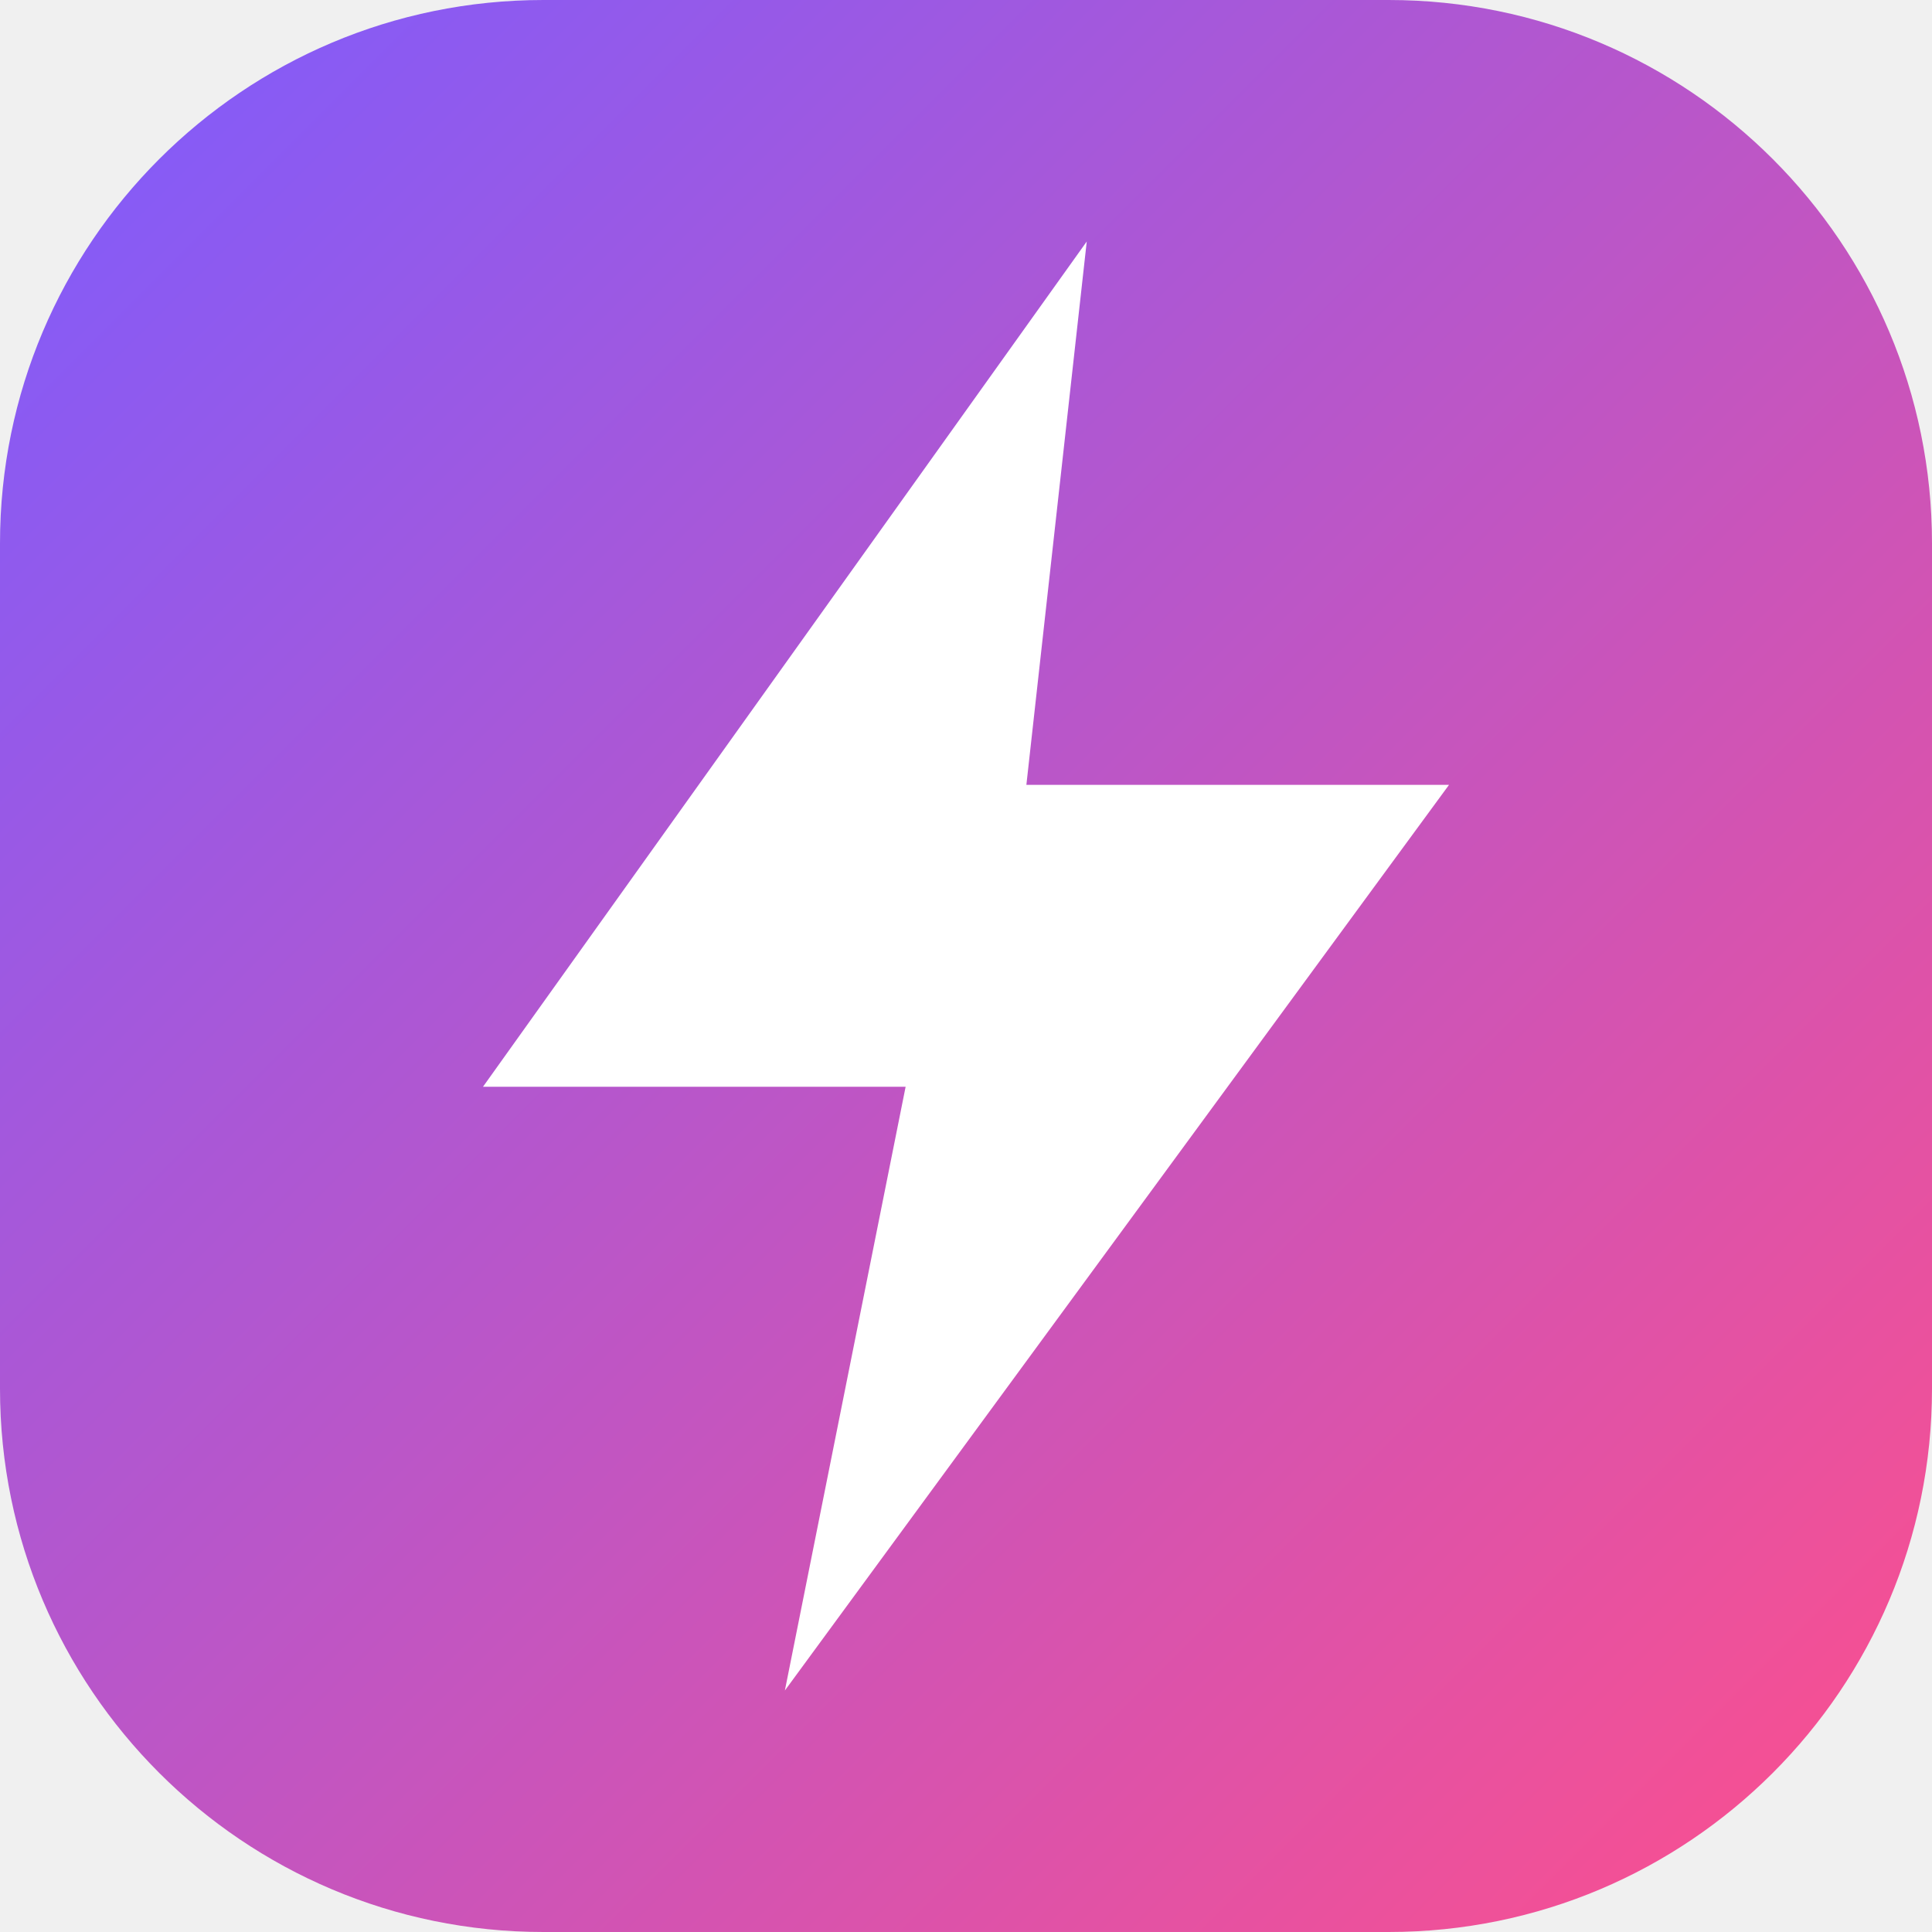
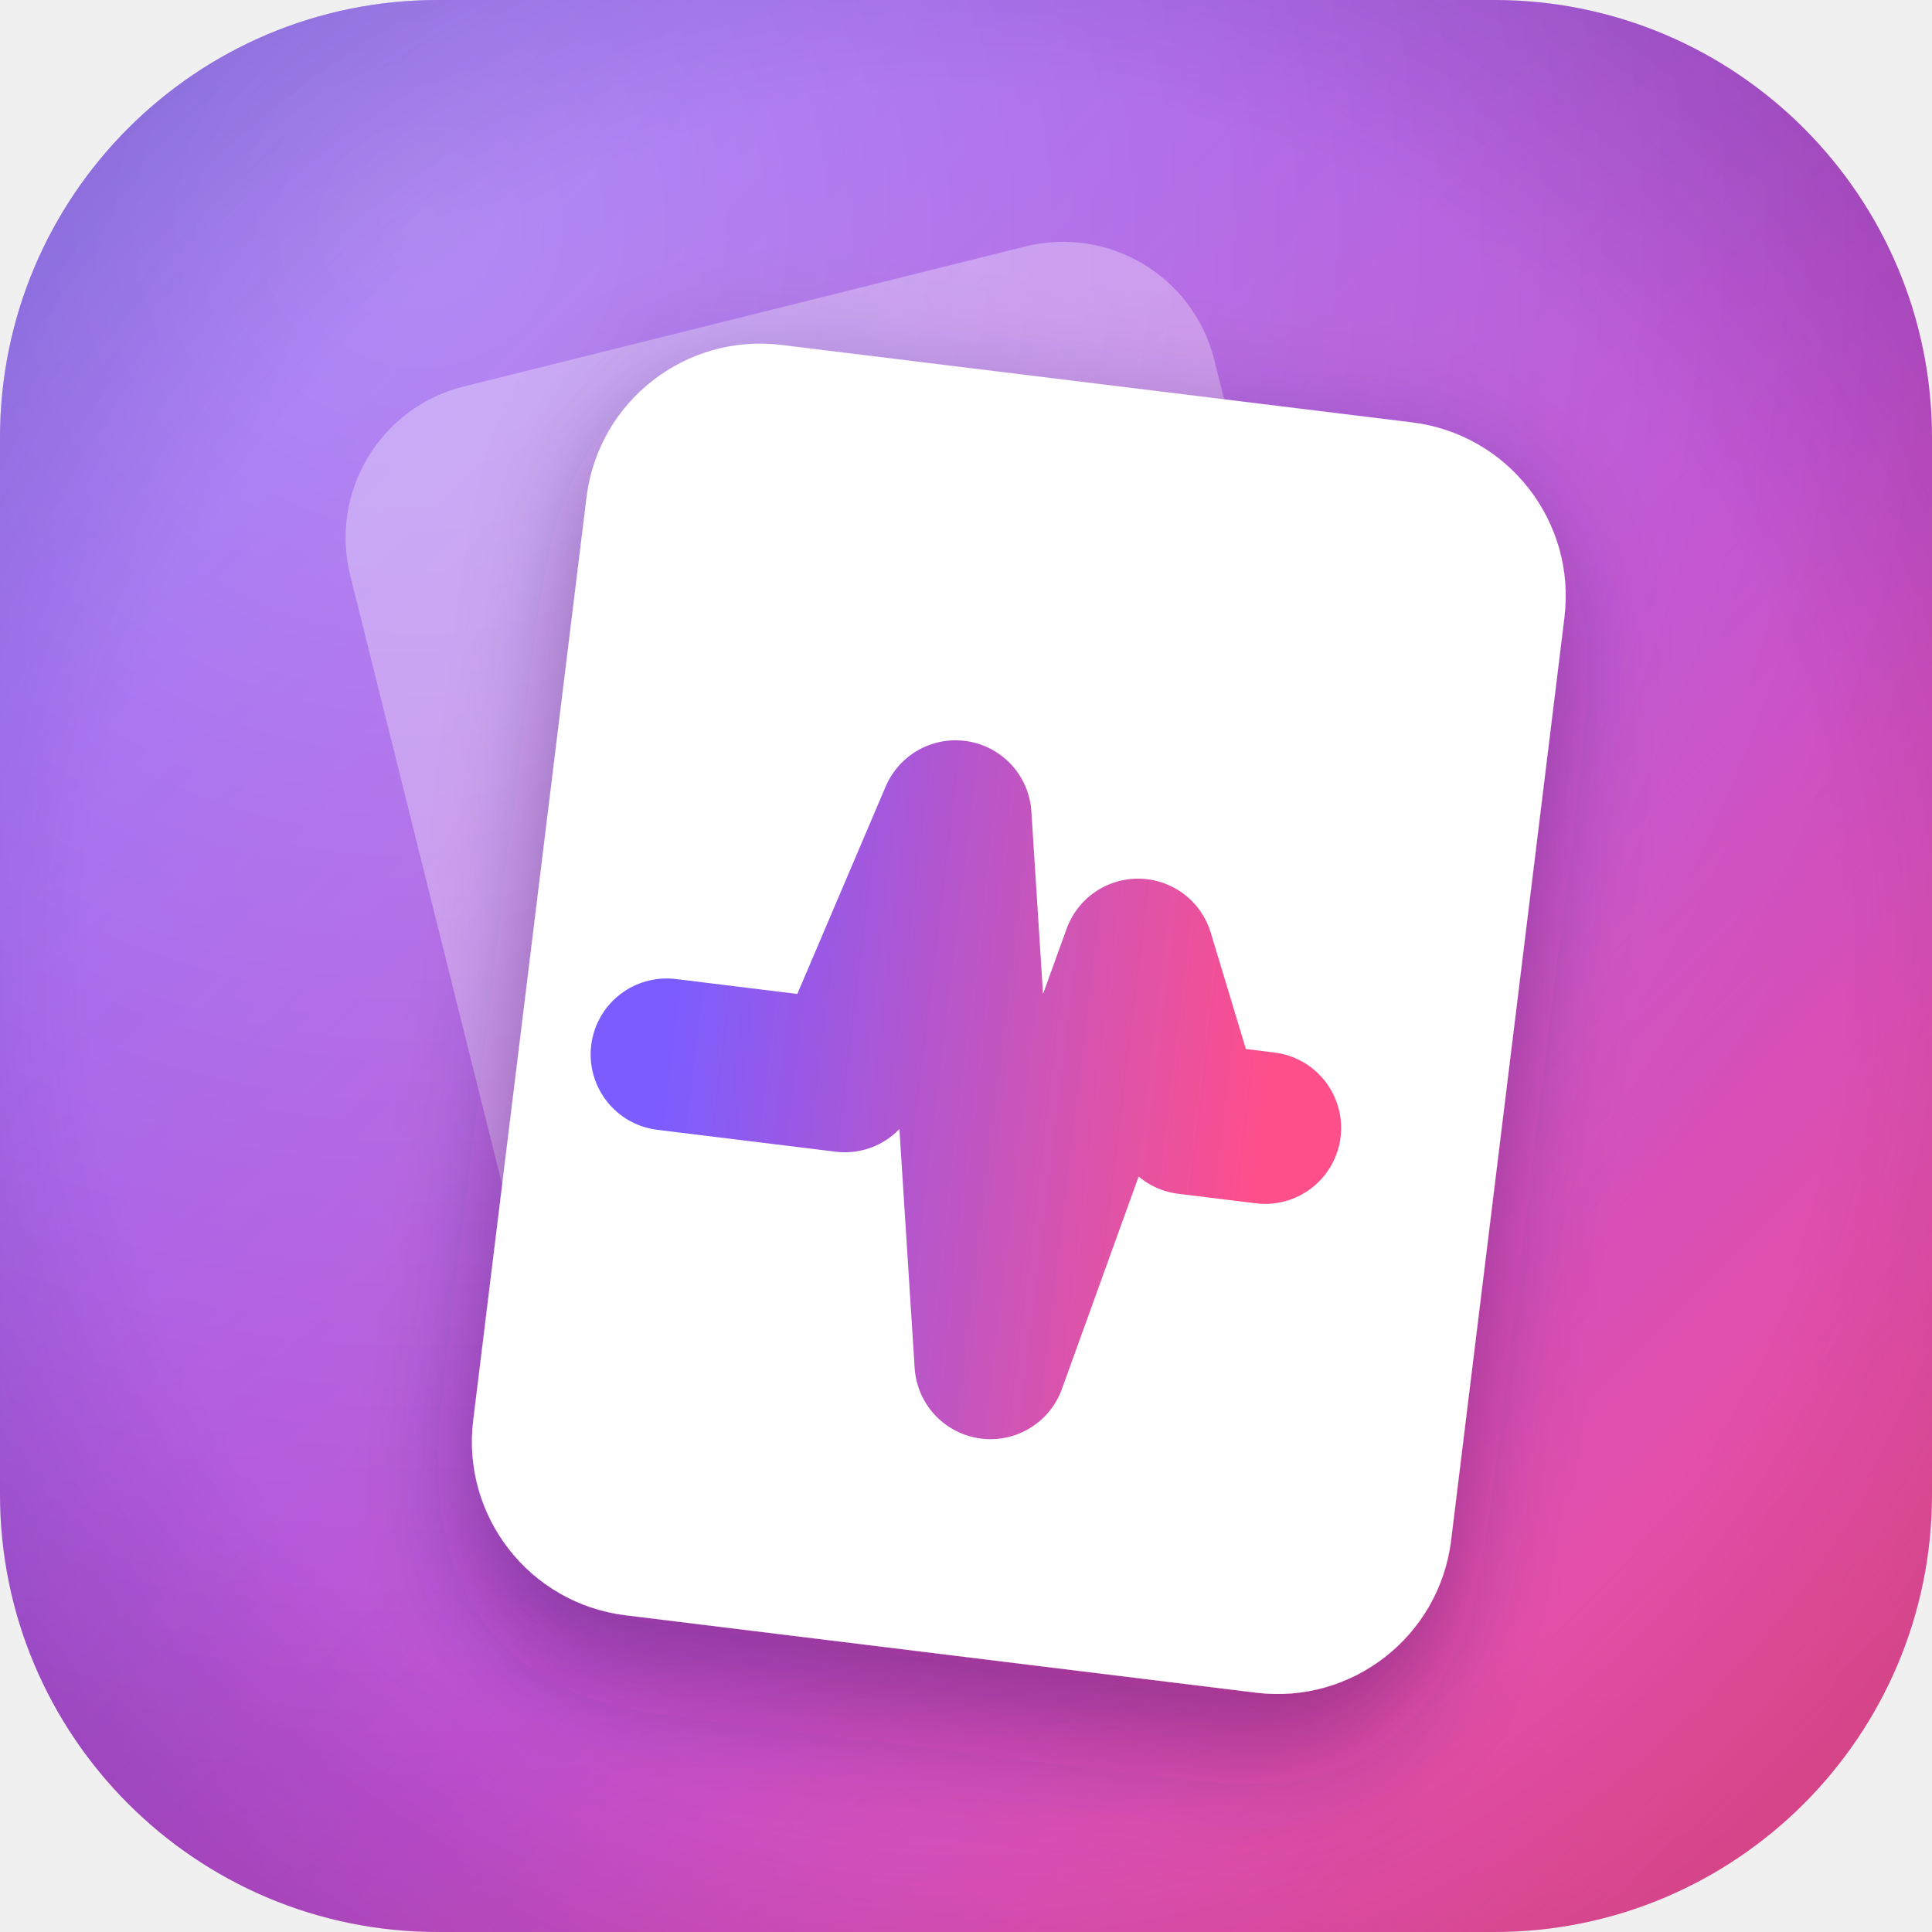
- <svg xmlns="http://www.w3.org/2000/svg" viewBox="0 0 64 64">
+ <svg xmlns="http://www.w3.org/2000/svg" viewBox="0 0 1024 1024" width="1024" height="1024">
  <defs>
-     <linearGradient id="g" x1="0" y1="0" x2="1" y2="1">
+     <linearGradient id="pd-bg" x1="0" y1="0" x2="1" y2="1">
+       <stop offset="0" stop-color="#7C5CFF" />
+       <stop offset="0.58" stop-color="#C04FD0" />
+       <stop offset="1" stop-color="#FF4F8B" />
+     </linearGradient>
+     <radialGradient id="pd-hl" cx="0.22" cy="0.12" r="0.8">
+       <stop offset="0" stop-color="#FFFFFF" stop-opacity="0.30" />
+       <stop offset="1" stop-color="#FFFFFF" stop-opacity="0" />
+     </radialGradient>
+     <radialGradient id="pd-vg" cx="0.5" cy="0.5" r="0.75">
+       <stop offset="0.6" stop-color="#1A0630" stop-opacity="0" />
+       <stop offset="1" stop-color="#1A0630" stop-opacity="0.28" />
+     </radialGradient>
+     <linearGradient id="pd-ink" x1="0" y1="0" x2="1" y2="0">
      <stop offset="0" stop-color="#7C5CFF" />
      <stop offset="1" stop-color="#FF4F8B" />
    </linearGradient>
+     <filter id="pd-sh" x="-40%" y="-40%" width="180%" height="180%">
+       <feDropShadow dx="0" dy="22" stdDeviation="26" flood-color="#2A0A4A" flood-opacity="0.38" />
+     </filter>
  </defs>
-   <rect width="64" height="64" rx="18" fill="url(#g)" />
-   <path d="M36 8 16 36h14l-4 20 22-30H34z" fill="#fff" />
+   <clipPath id="pd-clip">
+     <rect width="1024" height="1024" rx="232" />
+   </clipPath>
+   <g clip-path="url(#pd-clip)">
+     <rect width="1024" height="1024" fill="url(#pd-bg)" />
+     <rect width="1024" height="1024" fill="url(#pd-hl)" />
+     <rect width="1024" height="1024" fill="url(#pd-vg)" />
+     <g transform="translate(470 470) rotate(-14) scale(1.18)">
+       <rect x="-200" y="-264" width="400" height="528" rx="70" fill="#FFFFFF" fill-opacity="0.32" />
+     </g>
+     <g transform="translate(540 540) rotate(7) scale(1.22)" filter="url(#pd-sh)">
+       <rect x="-214" y="-278" width="428" height="556" rx="76" fill="#FFFFFF" />
+       <polyline points="-150,34 -72,34 -38,-84 6,150 48,-34 78,34 112,34" fill="none" stroke="url(#pd-ink)" stroke-width="66" stroke-linecap="round" stroke-linejoin="round" />
+     </g>
+   </g>
</svg>
